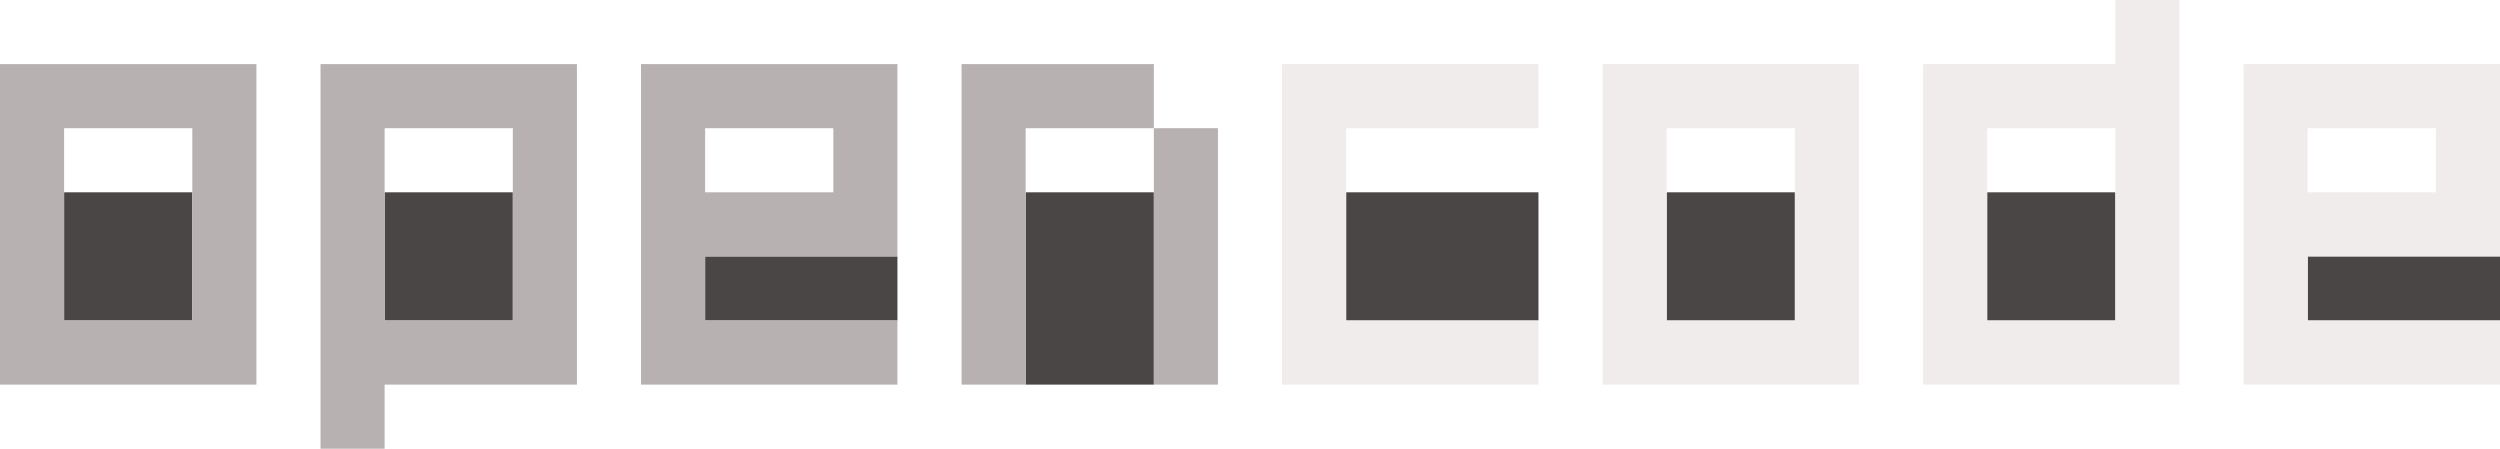
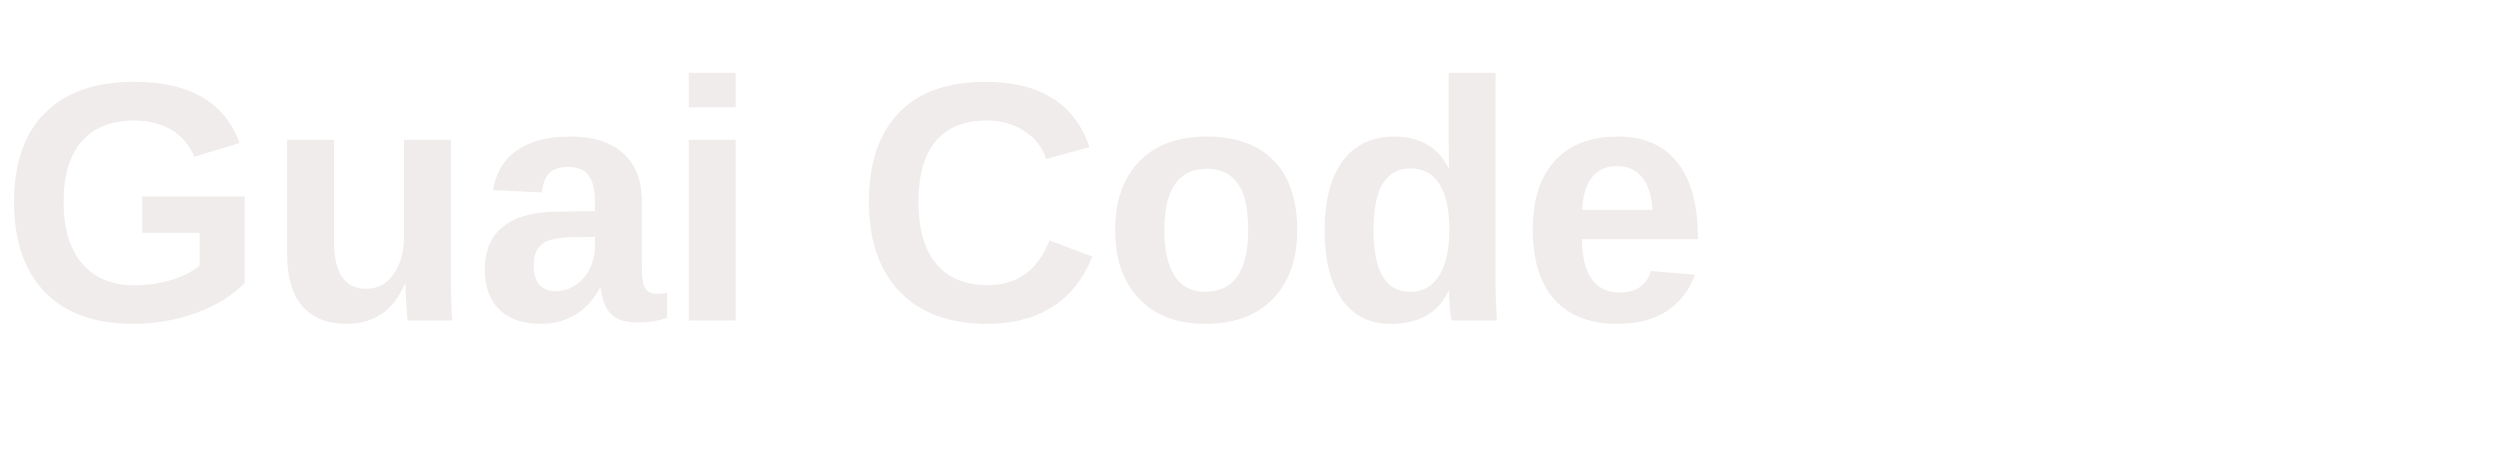
<svg xmlns="http://www.w3.org/2000/svg" width="234" height="42" viewBox="0 0 234 42" fill="none">
-   <path d="M18 30H6V18H18V30Z" fill="#4B4646" />
-   <path d="M18 12H6V30H18V12ZM24 36H0V6H24V36Z" fill="#B7B1B1" />
-   <path d="M48 30H36V18H48V30Z" fill="#4B4646" />
-   <path d="M36 30H48V12H36V30ZM54 36H36V42H30V6H54V36Z" fill="#B7B1B1" />
-   <path d="M84 24V30H66V24H84Z" fill="#4B4646" />
-   <path d="M84 24H66V30H84V36H60V6H84V24ZM66 18H78V12H66V18Z" fill="#B7B1B1" />
-   <path d="M108 36H96V18H108V36Z" fill="#4B4646" />
-   <path d="M108 12H96V36H90V6H108V12ZM114 36H108V12H114V36Z" fill="#B7B1B1" />
-   <path d="M144 30H126V18H144V30Z" fill="#4B4646" />
-   <path d="M144 12H126V30H144V36H120V6H144V12Z" fill="#F1ECEC" />
-   <path d="M168 30H156V18H168V30Z" fill="#4B4646" />
-   <path d="M168 12H156V30H168V12ZM174 36H150V6H174V36Z" fill="#F1ECEC" />
-   <path d="M198 30H186V18H198V30Z" fill="#4B4646" />
-   <path d="M198 12H186V30H198V12ZM204 36H180V6H198V0H204V36Z" fill="#F1ECEC" />
-   <path d="M234 24V30H216V24H234Z" fill="#4B4646" />
-   <path d="M216 12V18H228V12H216ZM234 24H216V30H234V36H210V6H234V24Z" fill="#F1ECEC" />
+   <text x="0" y="30" fill="#F1ECEC" font-family="IBM Plex Sans, Arial, sans-serif" font-size="32" font-weight="700">Guai Code</text>
</svg>
